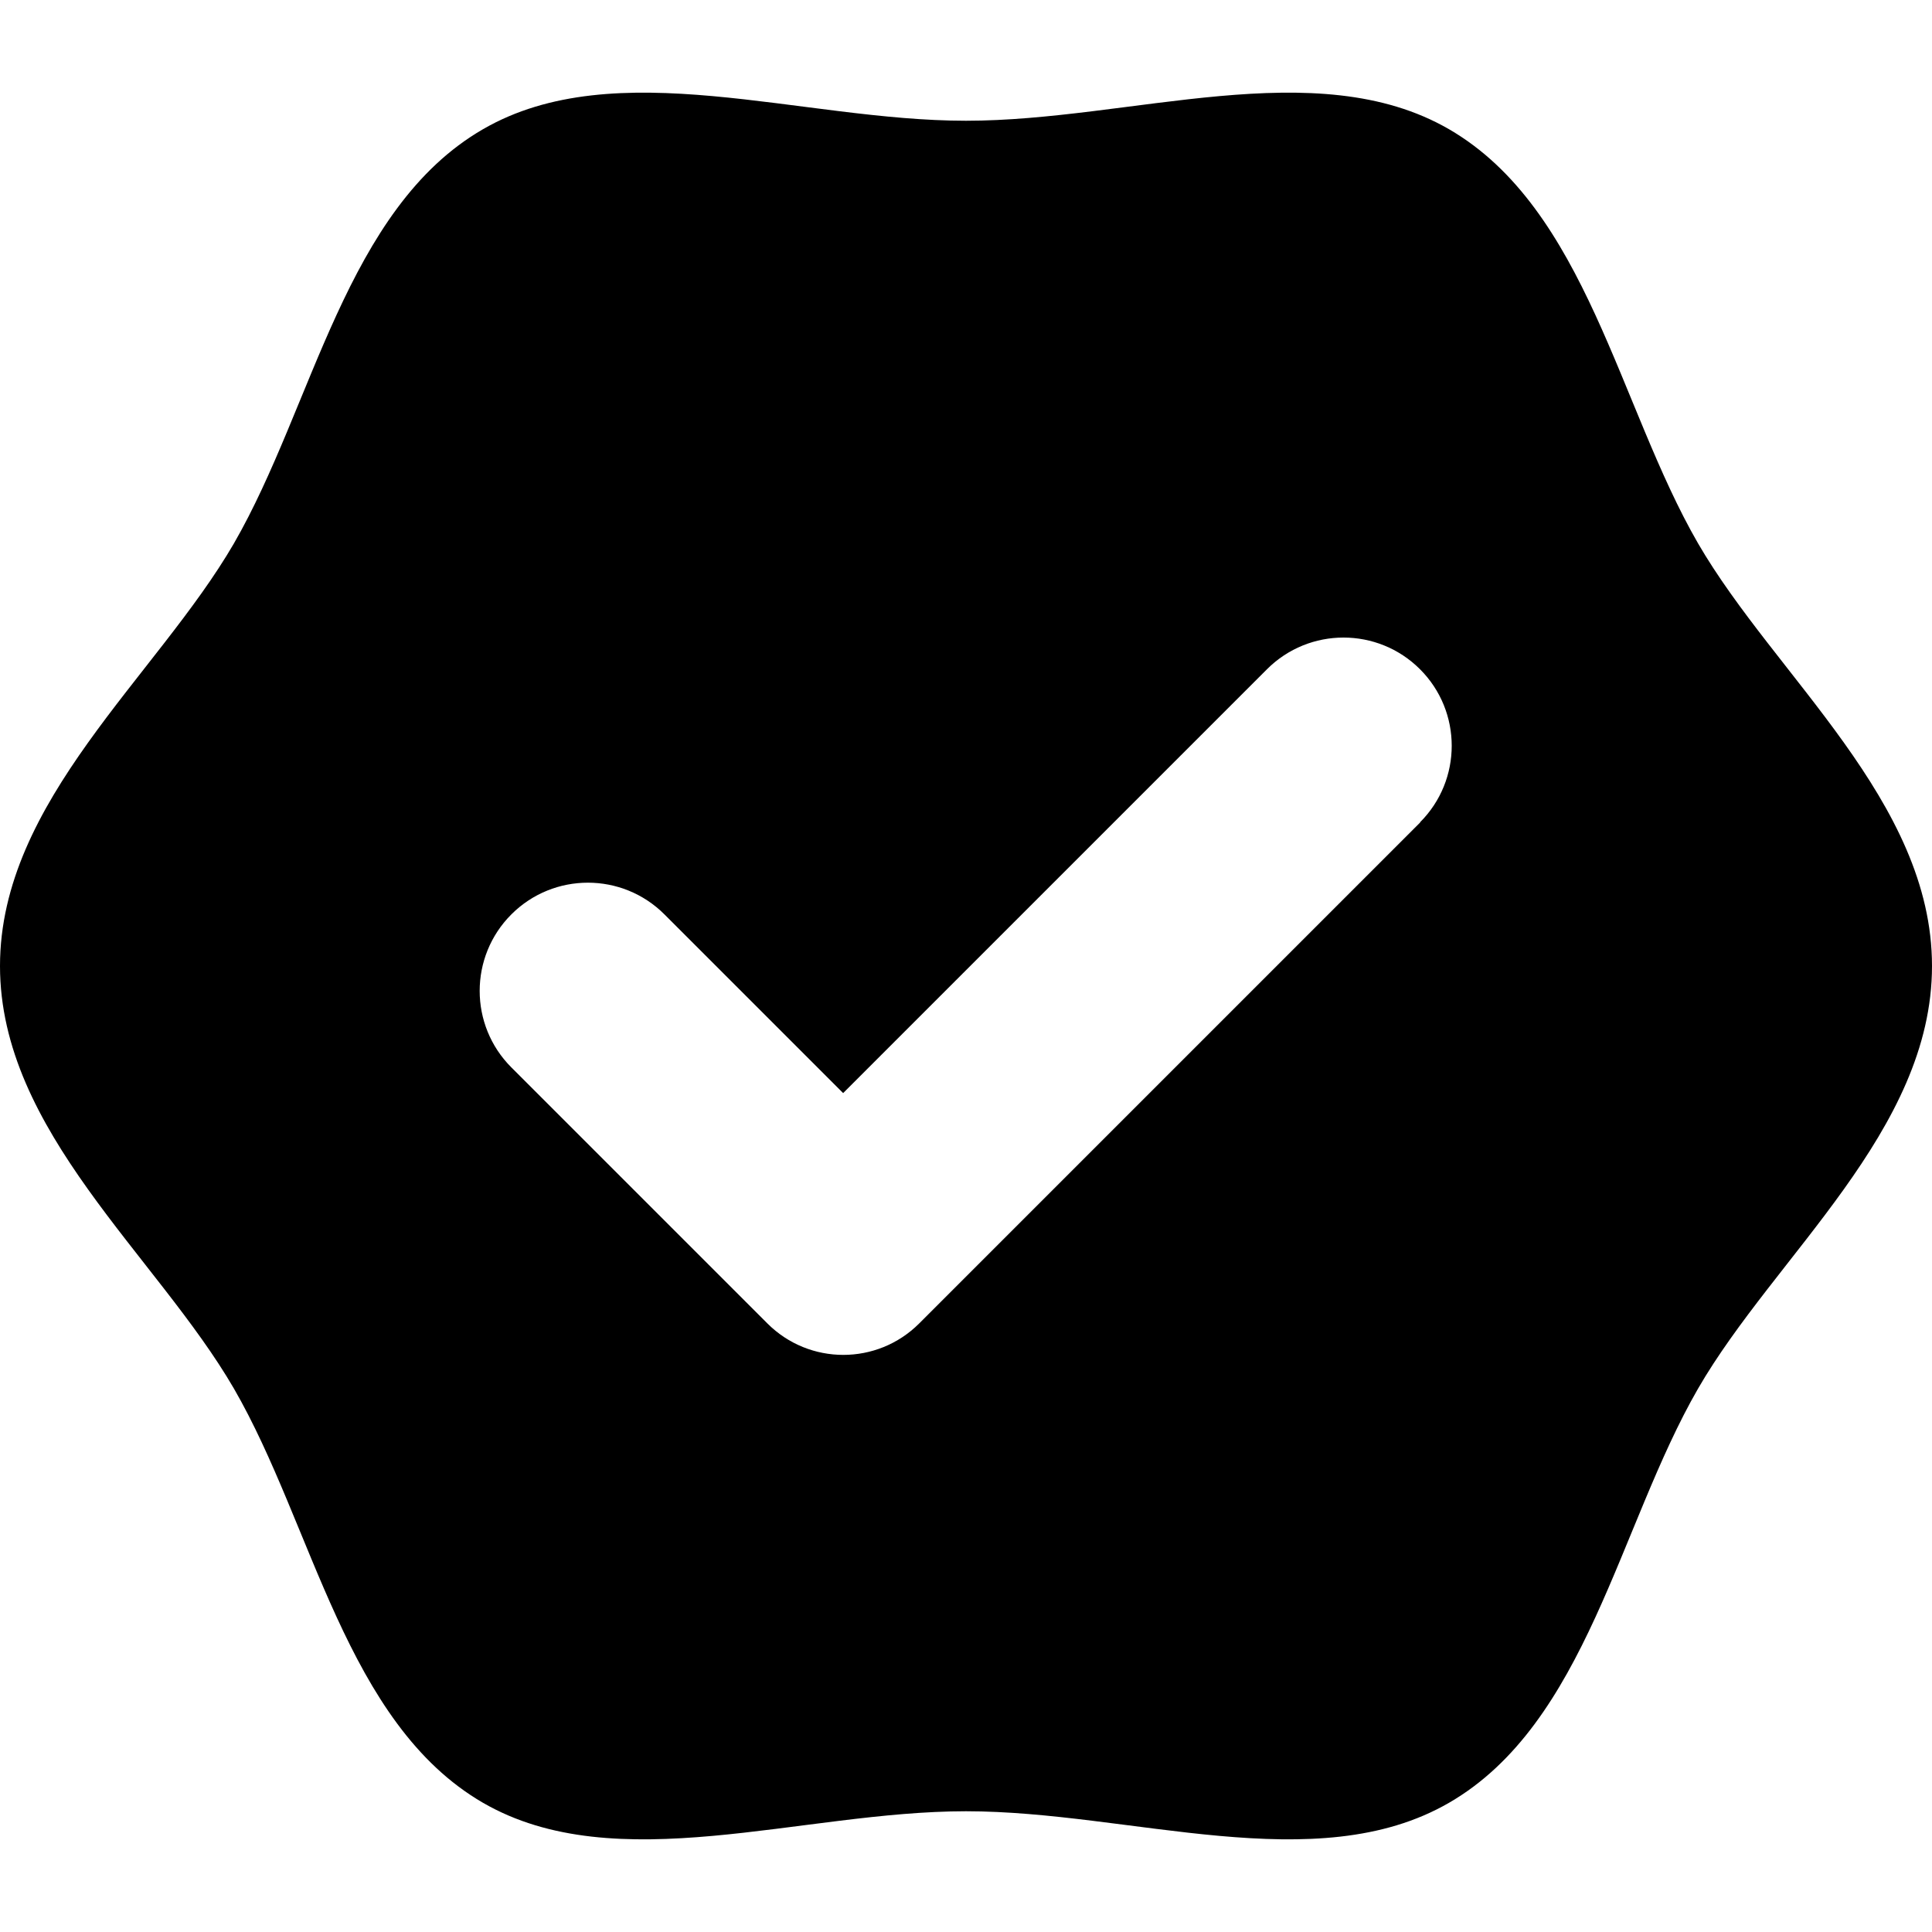
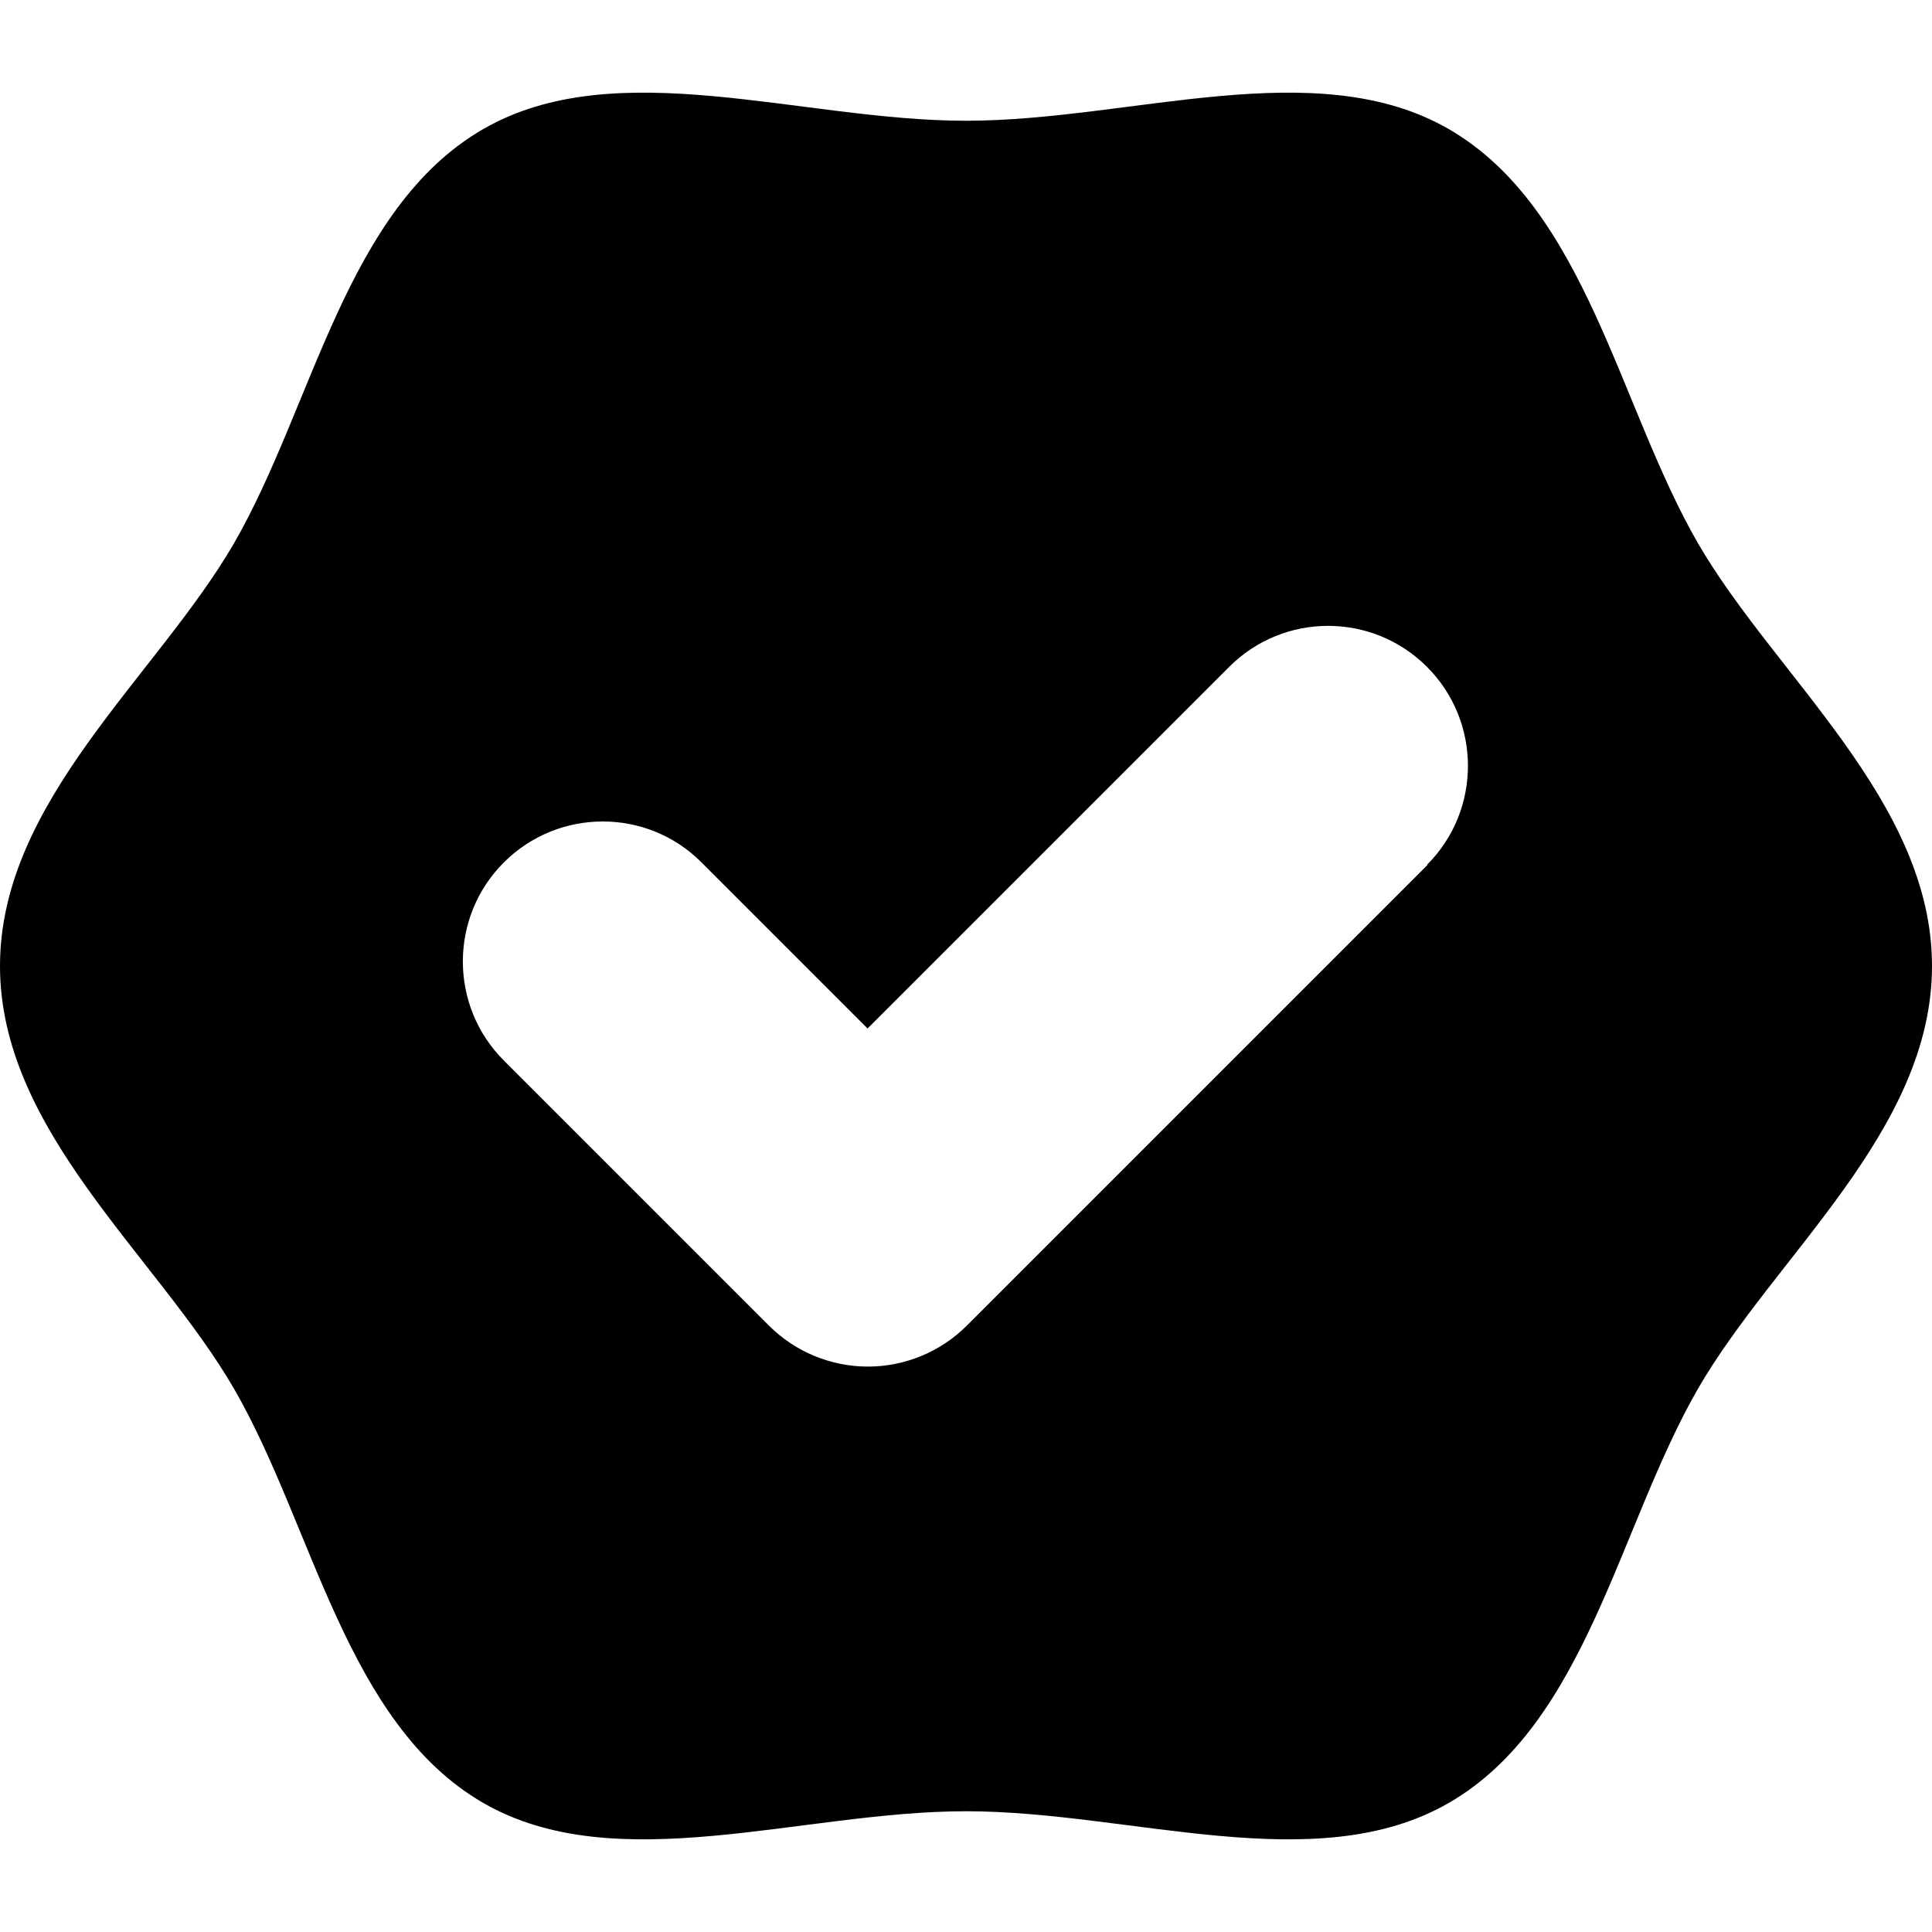
<svg xmlns="http://www.w3.org/2000/svg" id="Icons" viewBox="0 0 64 64">
-   <path id="Verified" d="M56.25,18c-2.63-4.55-3.7-11.08-8.25-13.72-4.41-2.55-10.54-.28-16-.28s-11.59-2.27-16,.28c-4.55,2.63-5.62,9.16-8.25,13.72C5.19,22.41,0,26.53,0,32s5.19,9.59,7.75,14c2.63,4.55,3.7,11.08,8.25,13.72,4.41,2.55,10.54,.28,16,.28s11.59,2.27,16-.28c4.55-2.63,5.62-9.16,8.25-13.72,2.55-4.41,7.75-8.54,7.75-14s-5.19-9.59-7.75-14Zm-9.2,9.24l-14.04,14.04-2.56,2.56c-1.39,1.39-3.64,1.39-5.03,0l-2.56-2.56-5.92-5.92c-1.4-1.4-1.4-3.67,0-5.07,1.4-1.4,3.67-1.4,5.07,0l5.92,5.92,14.04-14.04c1.4-1.4,3.67-1.4,5.07,0,1.4,1.4,1.4,3.67,0,5.07Z" />
+   <path id="Verified" d="M56.25,18c-2.63-4.55-3.7-11.08-8.25-13.72-4.41-2.55-10.54-.28-16-.28s-11.59-2.27-16,.28c-4.55,2.63-5.62,9.16-8.25,13.72C5.19,22.41,0,26.53,0,32s5.19,9.59,7.75,14c2.63,4.55,3.7,11.08,8.25,13.72,4.41,2.55,10.54,.28,16,.28s11.59,2.27,16-.28c4.55-2.63,5.62-9.16,8.25-13.72,2.55-4.41,7.75-8.54,7.75-14s-5.19-9.59-7.75-14Zm-8.96,10.65l-15.26,15.26c-.87,.87-2.05,1.36-3.28,1.36s-2.41-.49-3.28-1.36l-8.78-8.78c-1.81-1.81-1.81-4.75,0-6.56,1.81-1.81,4.75-1.81,6.55,0l5.5,5.5,11.98-11.98c1.81-1.81,4.74-1.81,6.55,0,1.81,1.81,1.81,4.75,0,6.56Z" />
</svg>
